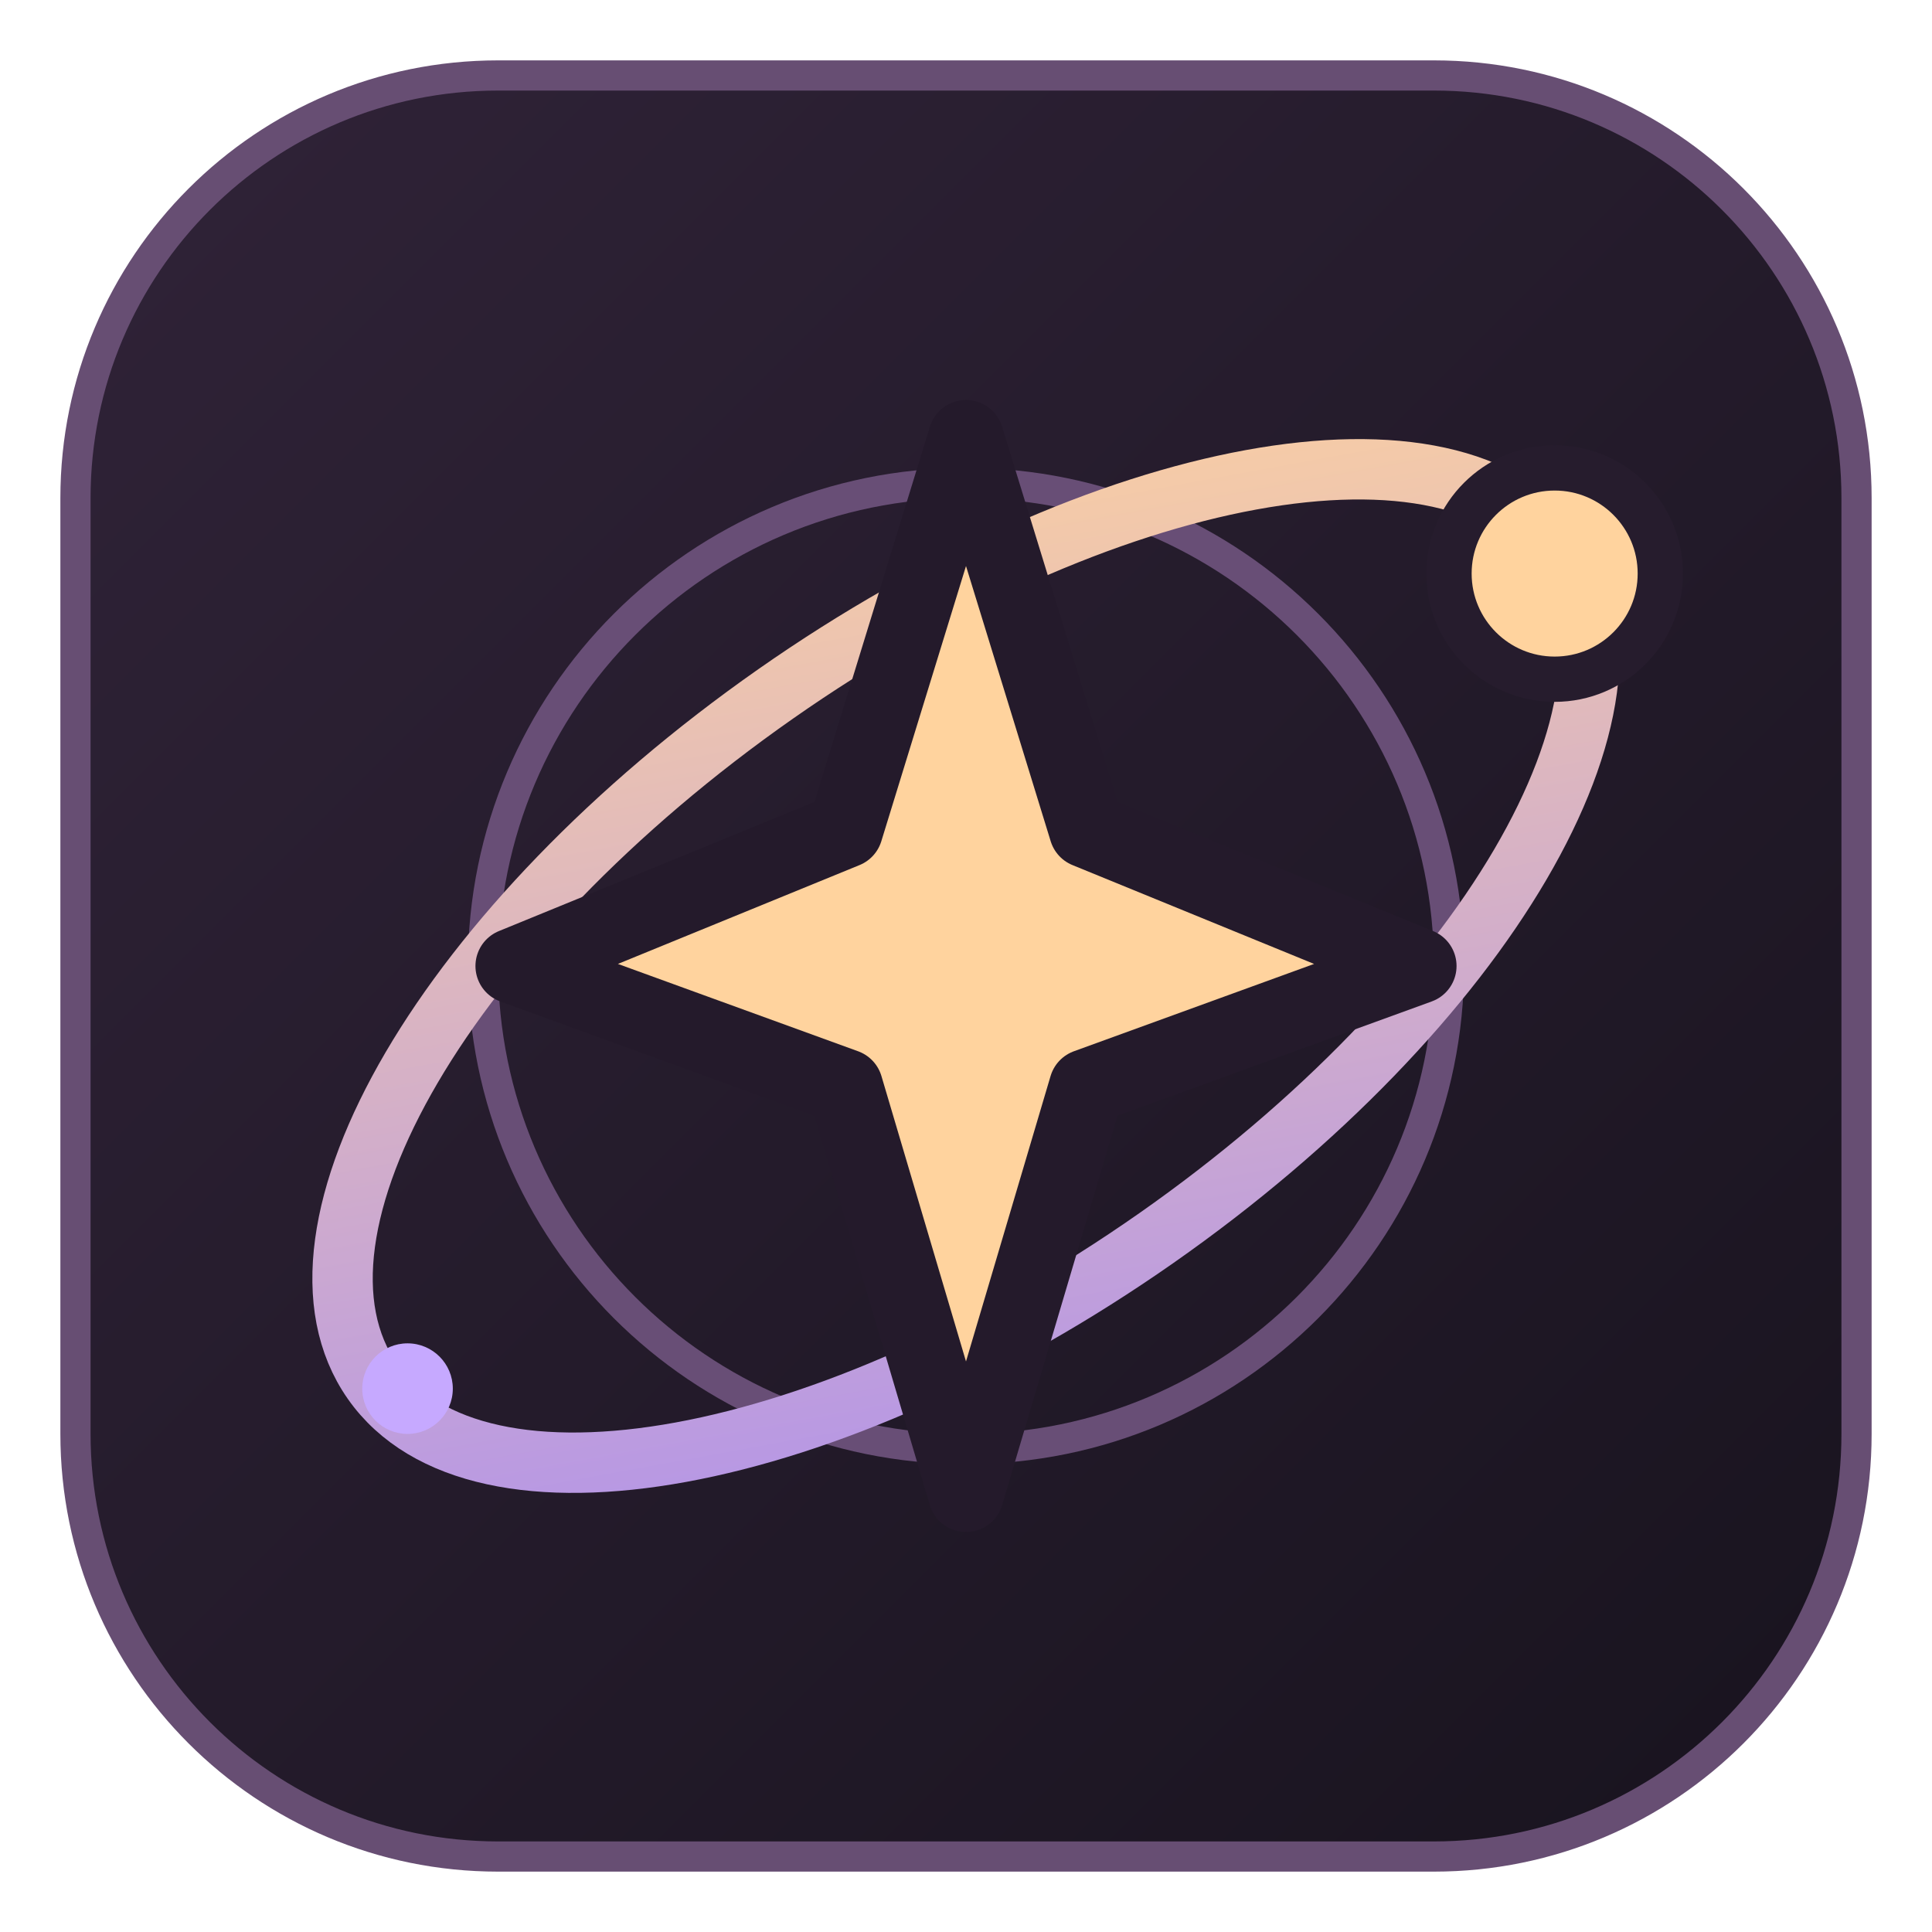
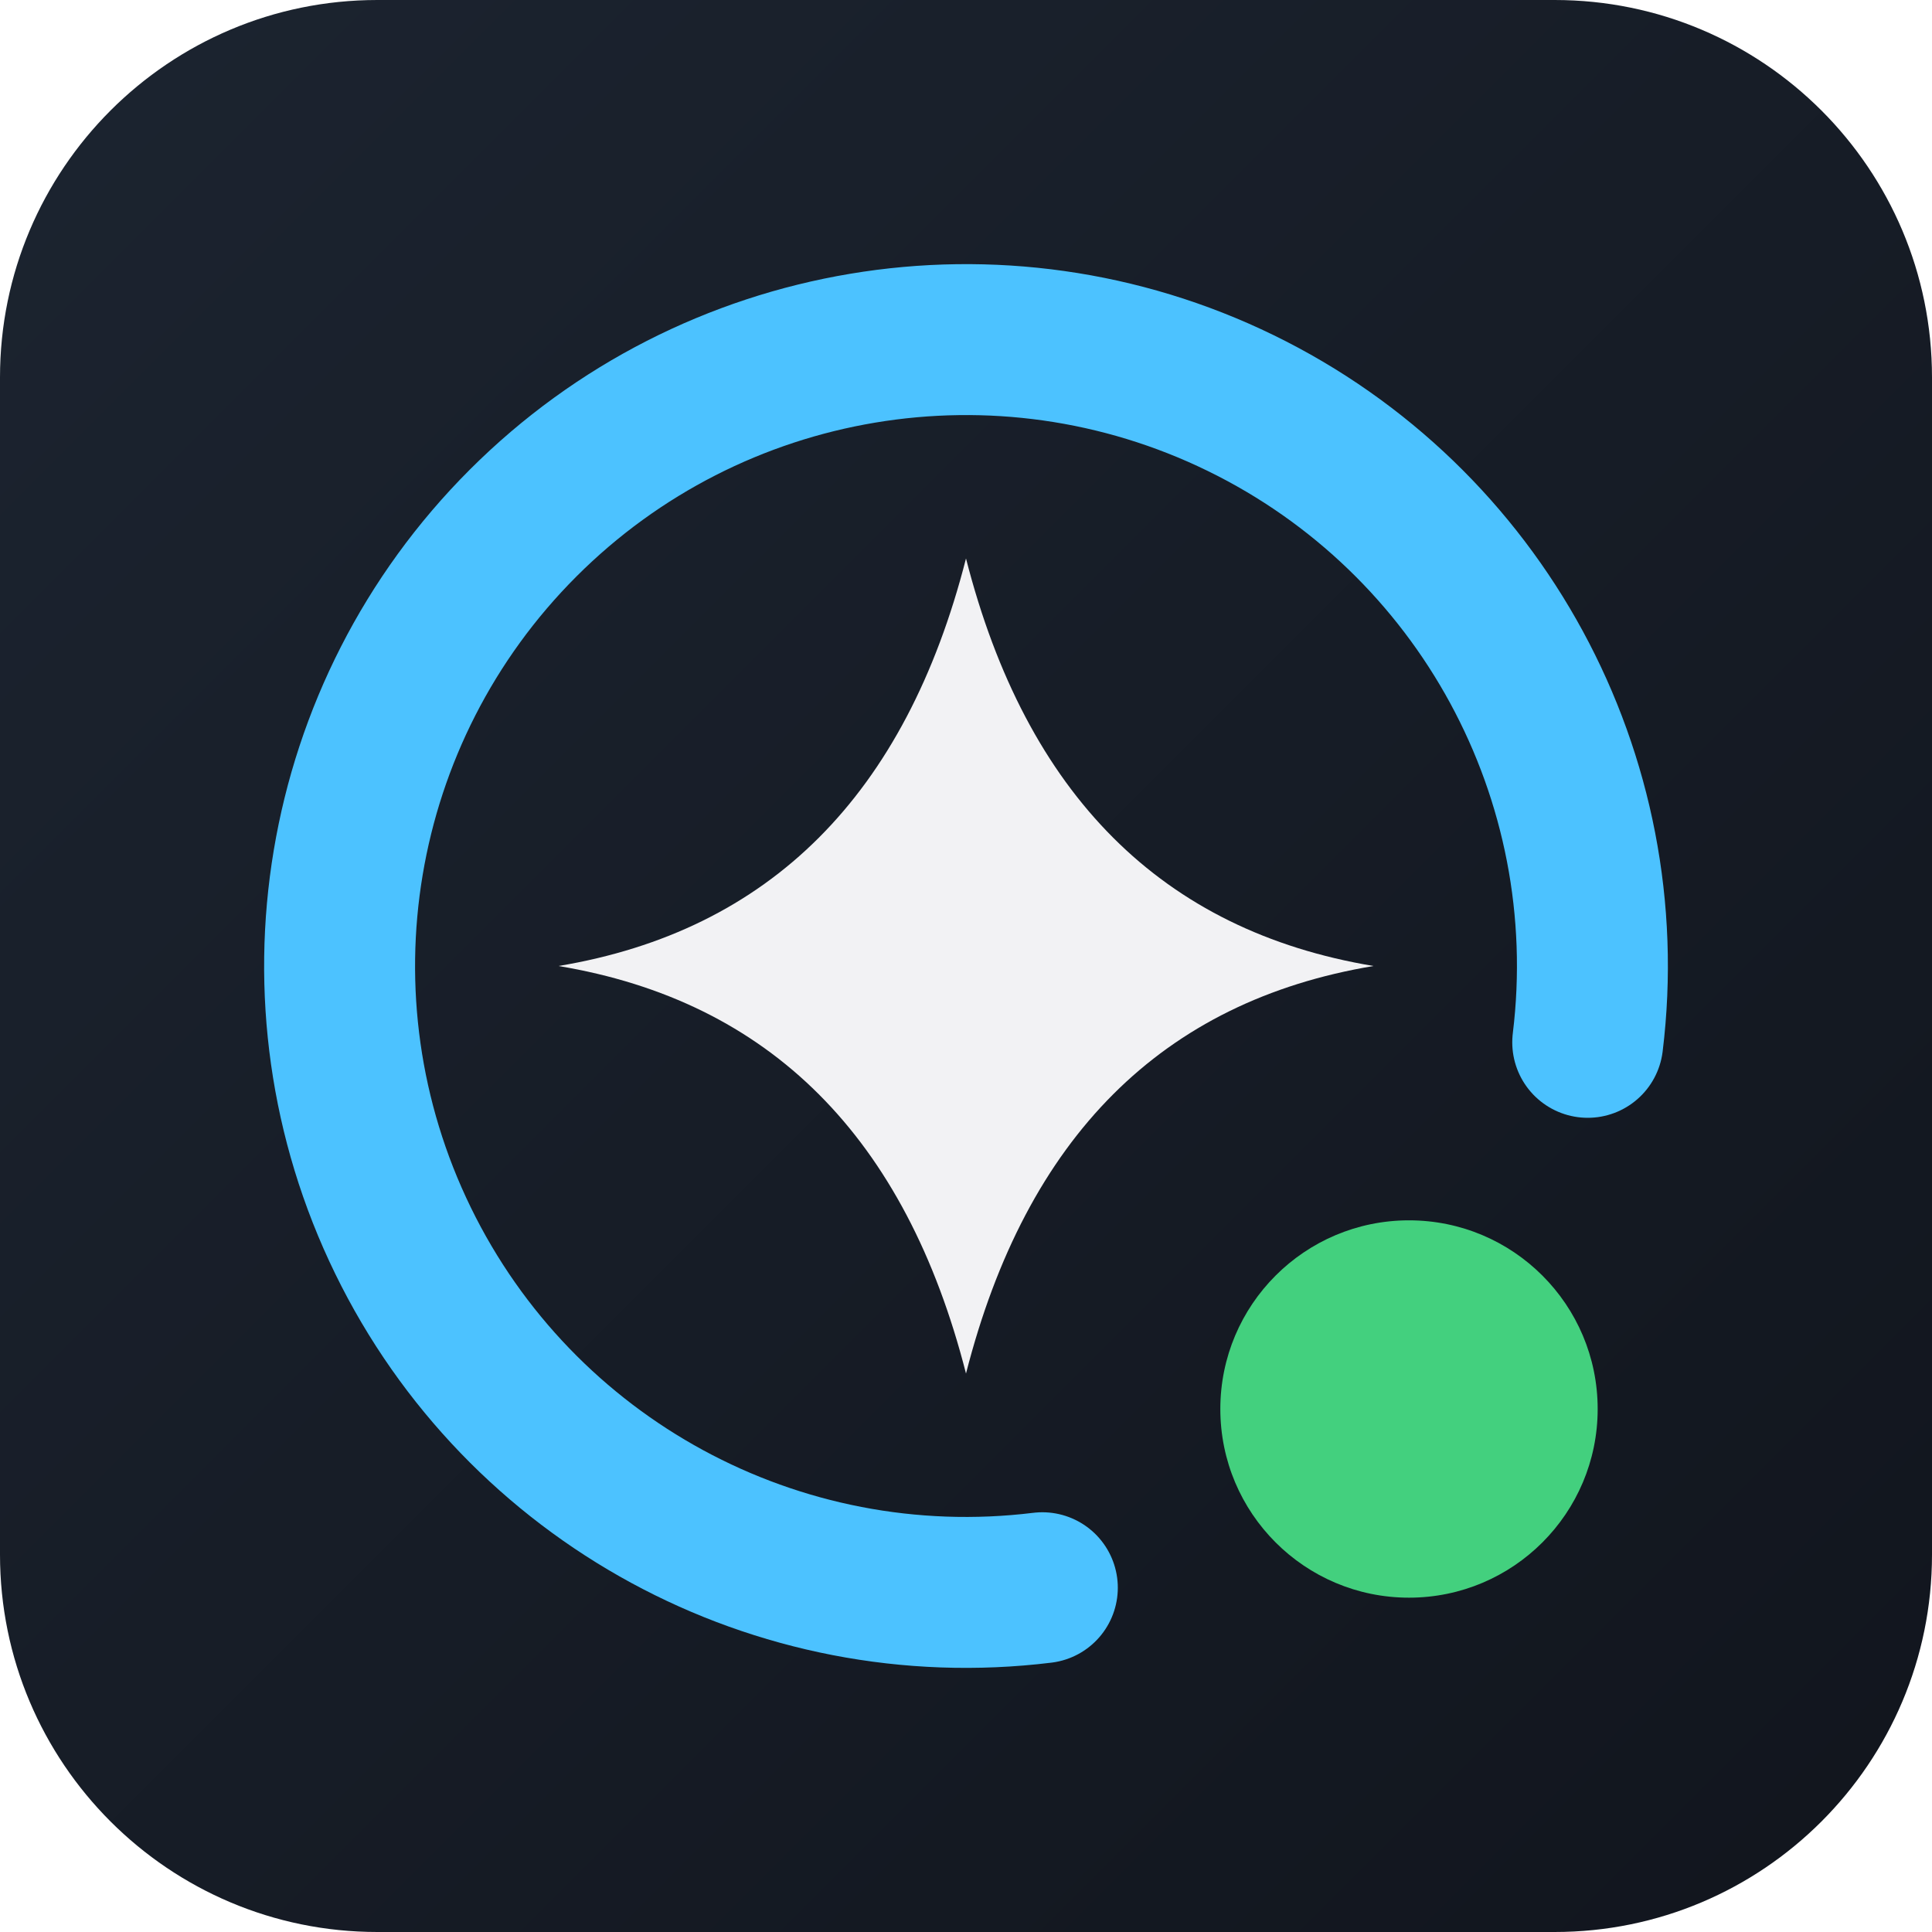
- <svg xmlns="http://www.w3.org/2000/svg" viewBox="0 0 128 128" role="img" aria-labelledby="title">
+ <svg xmlns="http://www.w3.org/2000/svg" viewBox="0 0 1024 1024" role="img" aria-labelledby="title desc">
  <defs>
-     <linearGradient id="face" x2="1" y2="1" gradientUnits="objectBoundingBox">
-       <stop stop-color="#302338" />
-       <stop offset="1" stop-color="#18131e" />
-     </linearGradient>
-     <linearGradient id="orbit" x1="0" y1="1" x2="1" y2="0" gradientUnits="objectBoundingBox">
-       <stop stop-color="#ae90ed" />
-       <stop offset="1" stop-color="#ffd39e" />
+     <linearGradient id="bg" x1="0" y1="0" x2="1" y2="1" gradientUnits="objectBoundingBox">
+       <stop offset="0" stop-color="#1C2430" />
+       <stop offset="1" stop-color="#11151D" />
    </linearGradient>
  </defs>
-   <rect x="5" y="5" width="118" height="118" rx="28" fill="url(#face)" stroke="#674e73" stroke-width="2" />
-   <circle cx="64" cy="64" r="32" fill="none" stroke="#684e76" stroke-width="2" />
-   <ellipse cx="64" cy="64" rx="48" ry="22" transform="rotate(-35 64 64)" fill="none" stroke="url(#orbit)" stroke-width="4" />
-   <path d="M64 29 72 55 94 64 72 72 64 99 56 72 34 64 56 55Z" fill="#ffd39e" stroke="#241a2b" stroke-width="5" stroke-linejoin="round" />
-   <circle cx="103" cy="38" r="7" fill="#ffd39e" stroke="#261c2d" stroke-width="3" />
-   <circle cx="27" cy="92" r="3" fill="#c6a9ff" />
+   <rect x="0" y="0" width="1024" height="1024" rx="200" fill="url(#bg)" />
+   <path d="M552.46 841.53 A332 332 0 1 1 841.53 552.46" fill="none" stroke="#4CC2FF" stroke-width="80" stroke-linecap="round" />
+   <path d="M512 296 Q560 484 728 512 Q560 540 512 728 Q464 540 296 512 Q464 484 512 296 Z" fill="#F2F2F4" />
+   <circle cx="746.8" cy="746.8" r="100" fill="#43D07E" />
</svg>
